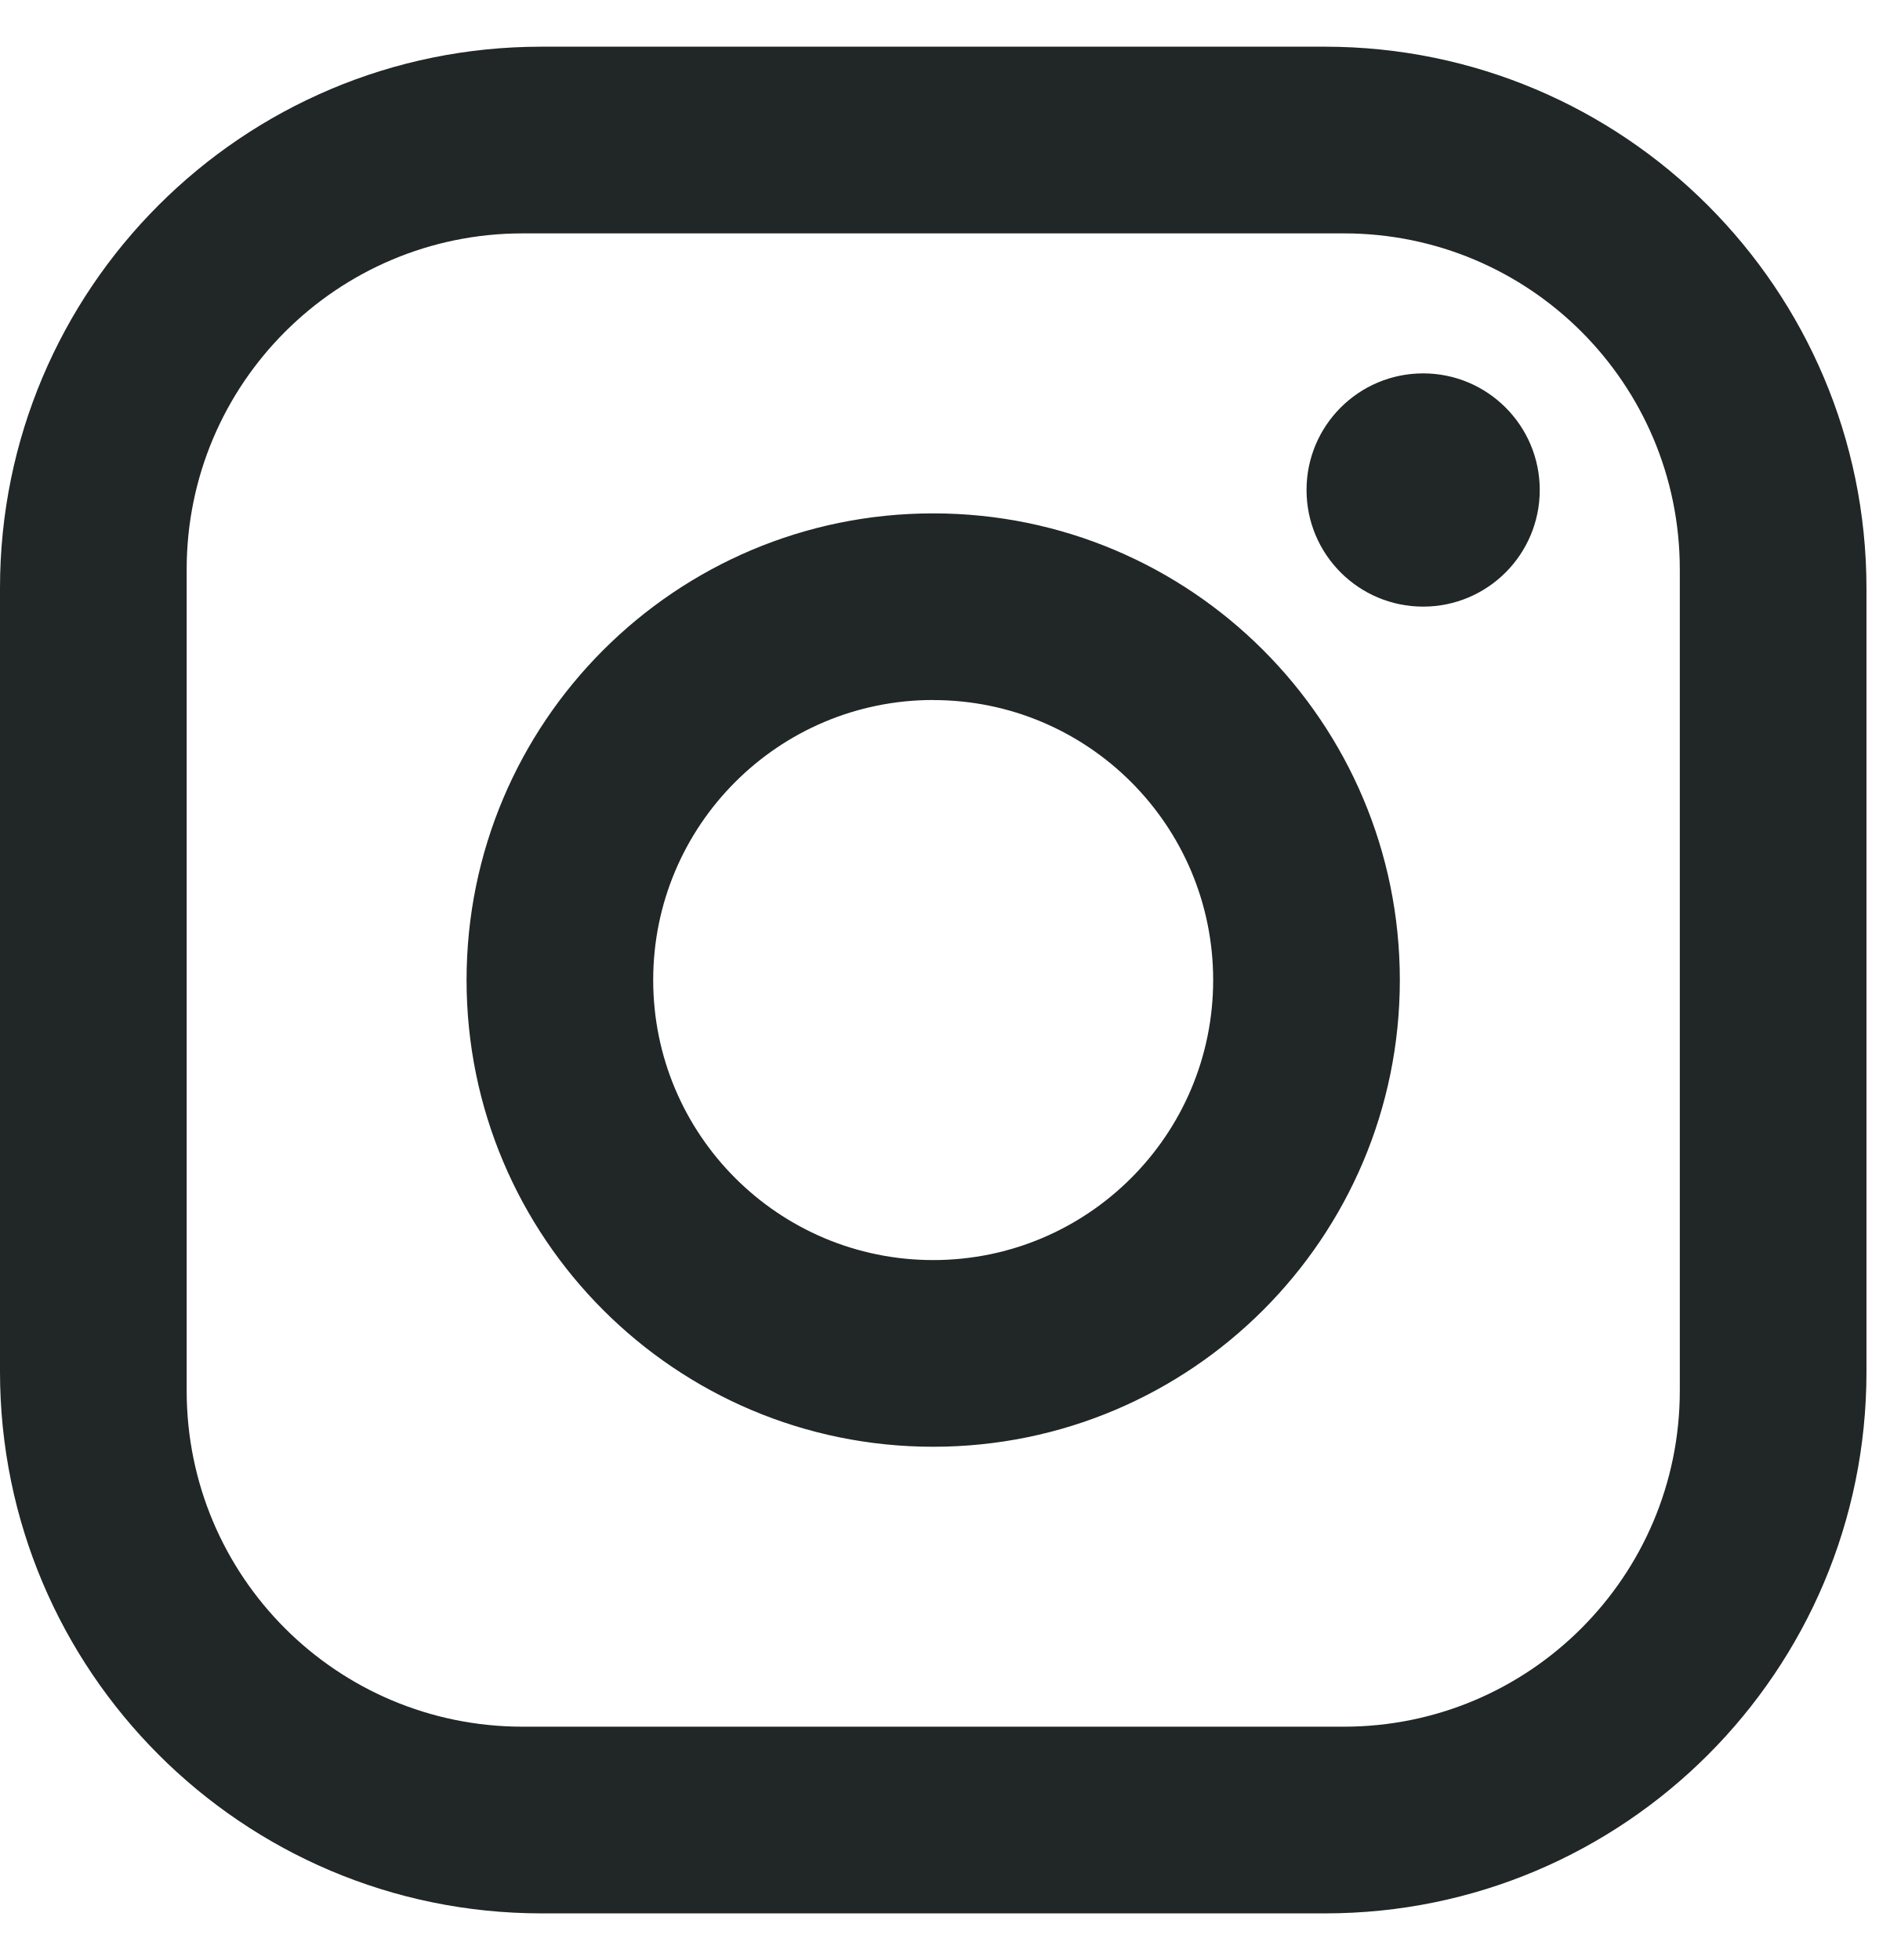
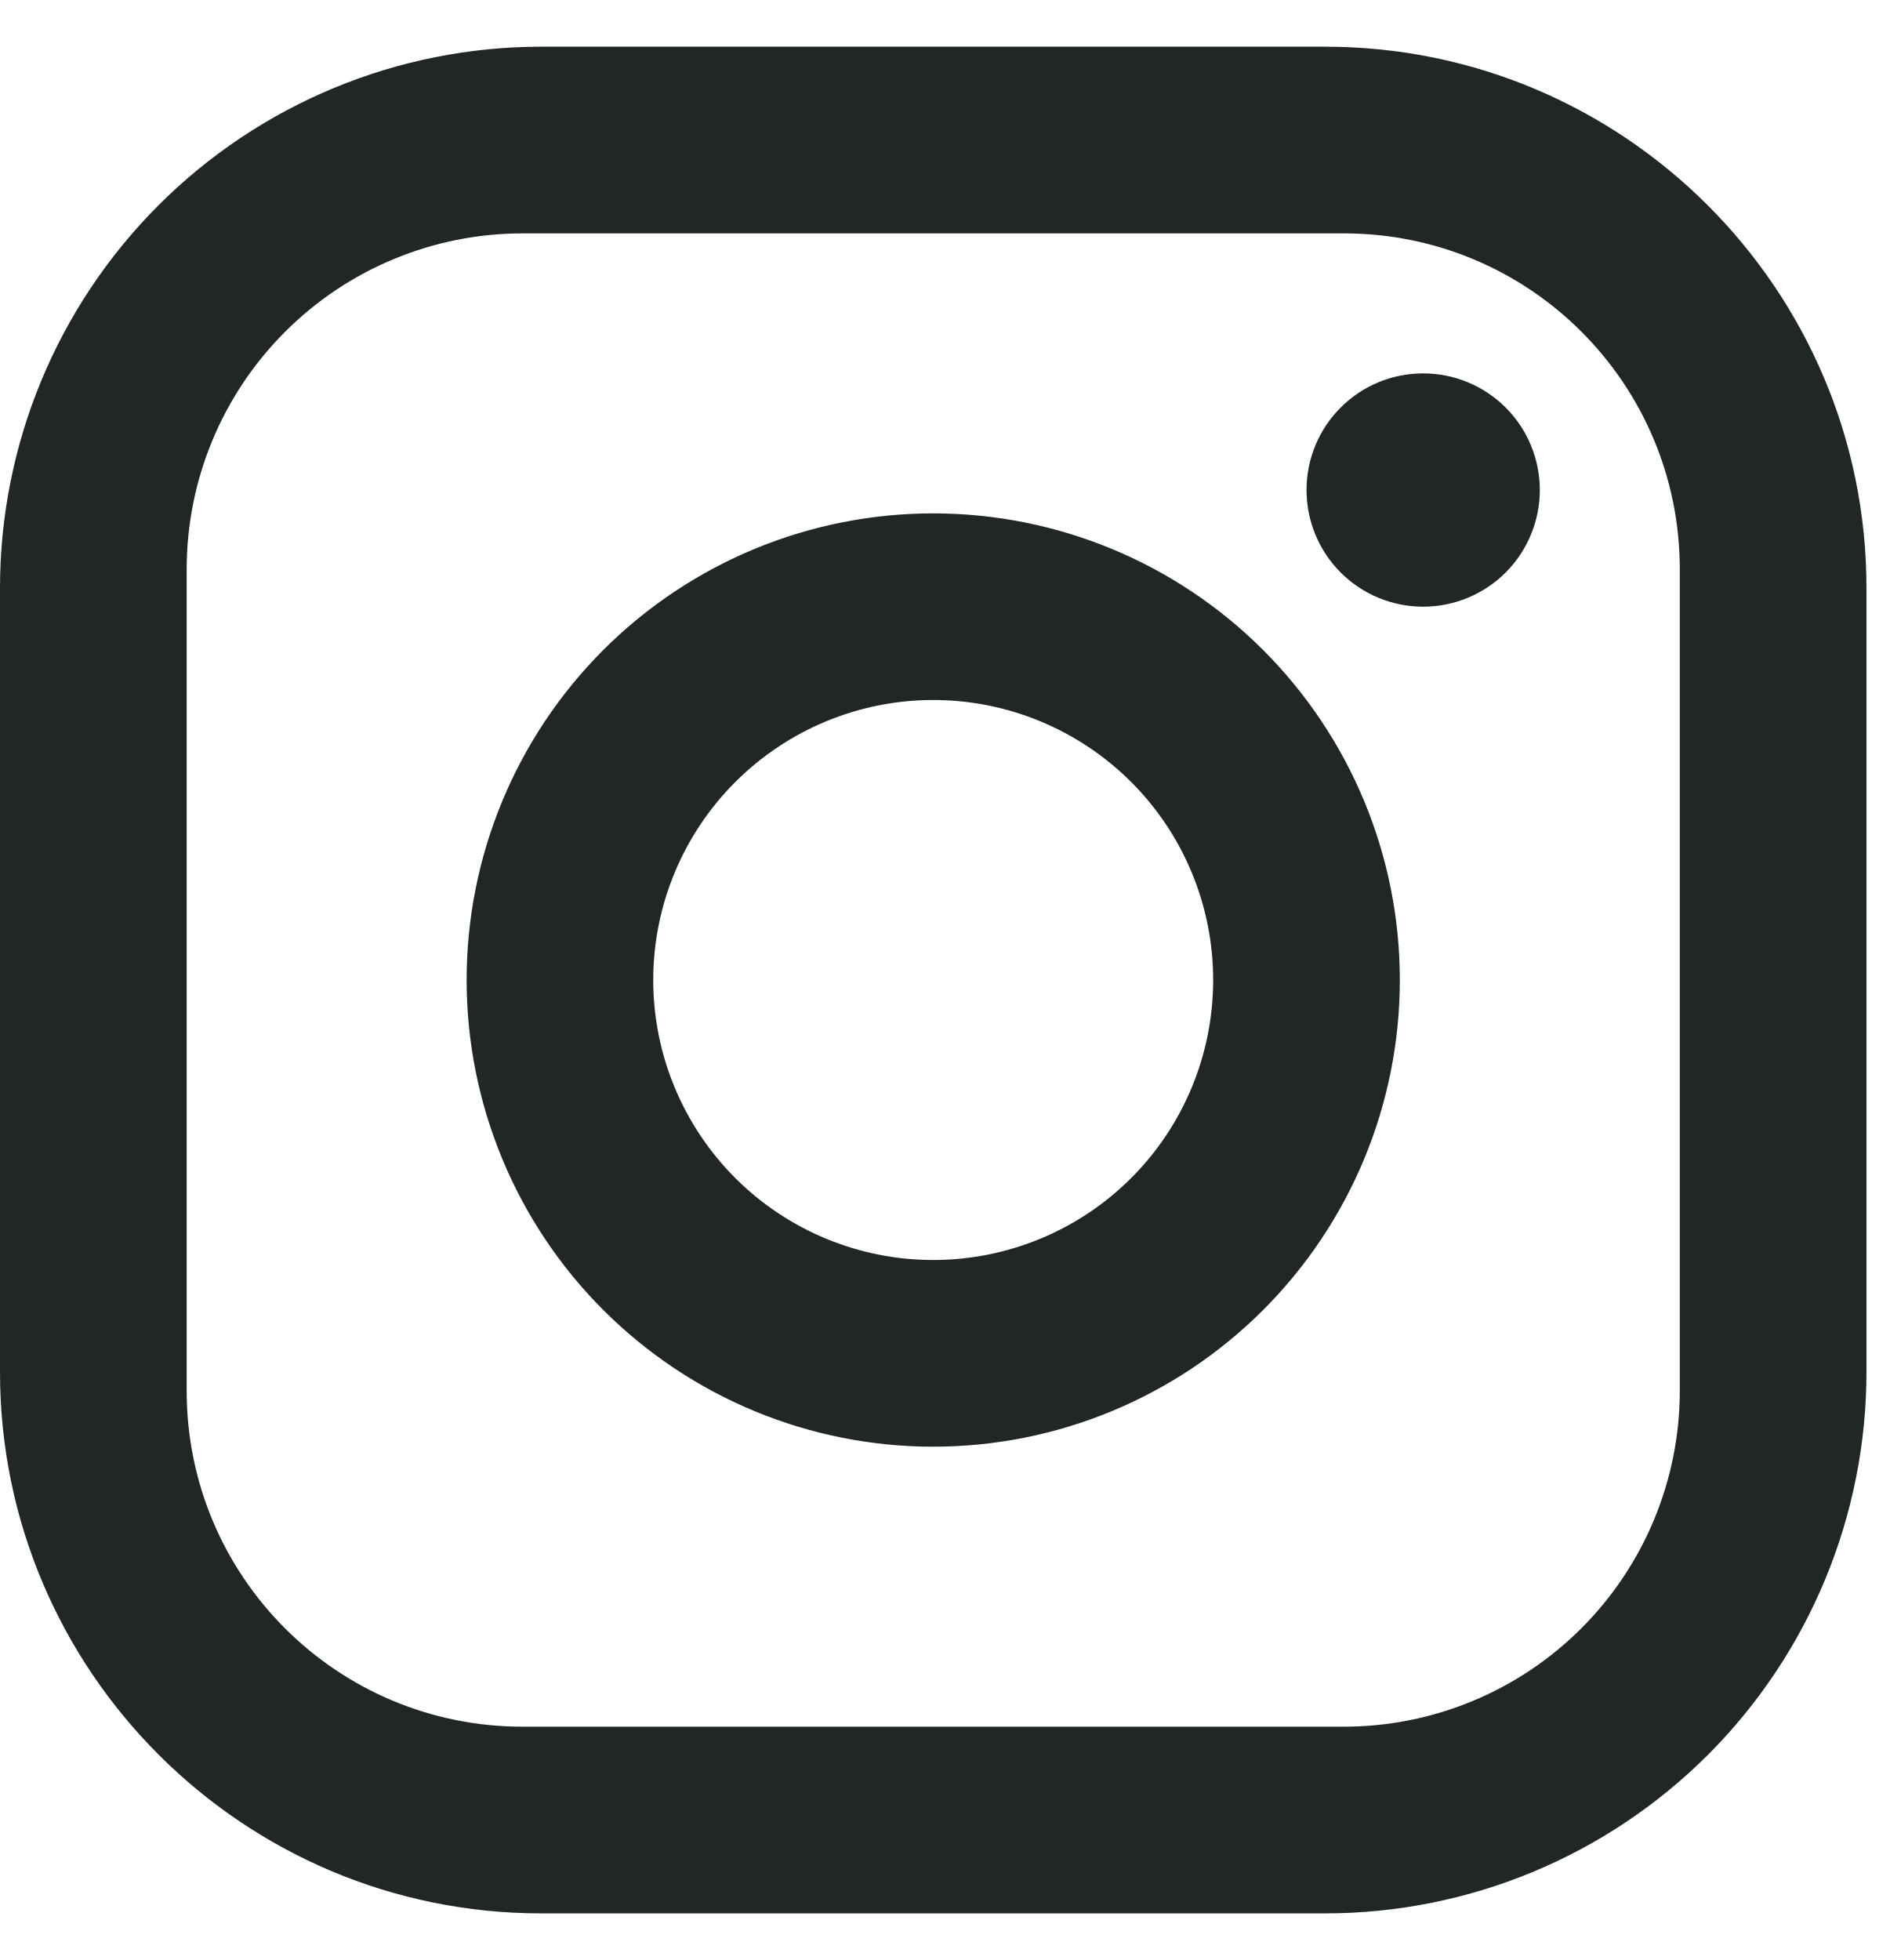
- <svg xmlns="http://www.w3.org/2000/svg" width="27" height="28" fill="none">
-   <path d="M7.733.667h11.2A7.739 7.739 0 0126.667 8.4v11.2a7.733 7.733 0 01-7.734 7.734h-11.2A7.739 7.739 0 010 19.6V8.4A7.733 7.733 0 017.733.667zm-.266 2.667a4.8 4.8 0 00-4.8 4.8v11.733c0 2.653 2.146 4.8 4.8 4.8H19.2a4.8 4.8 0 004.8-4.8V8.134c0-2.654-2.147-4.8-4.8-4.8H7.467zm12.866 2a1.666 1.666 0 110 3.332 1.666 1.666 0 010-3.332zm-7 2a6.667 6.667 0 110 13.334 6.667 6.667 0 010-13.334zm0 2.666a4 4 0 100 8.001 4 4 0 000-8z" fill="#212627" />
+ <svg xmlns="http://www.w3.org/2000/svg" width="27" height="28" viewBox="0 0 27 28" fill="none">
+   <path d="M7.733 0.667H18.933C23.2 0.667 26.667 4.134 26.667 8.4V19.6C26.667 21.651 25.852 23.618 24.402 25.069C22.951 26.519 20.984 27.334 18.933 27.334H7.733C3.467 27.334 0 23.867 0 19.6V8.4C0 6.349 0.815 4.382 2.265 2.932C3.715 1.482 5.682 0.667 7.733 0.667ZM7.467 3.334C6.194 3.334 4.973 3.839 4.073 4.74C3.172 5.64 2.667 6.861 2.667 8.134V19.867C2.667 22.52 4.813 24.667 7.467 24.667H19.2C20.473 24.667 21.694 24.161 22.594 23.261C23.494 22.361 24 21.14 24 19.867V8.134C24 5.48 21.853 3.334 19.2 3.334H7.467ZM20.333 5.334C20.775 5.334 21.199 5.509 21.512 5.822C21.824 6.134 22 6.558 22 7C22 7.442 21.824 7.866 21.512 8.179C21.199 8.491 20.775 8.667 20.333 8.667C19.891 8.667 19.467 8.491 19.155 8.179C18.842 7.866 18.667 7.442 18.667 7C18.667 6.558 18.842 6.134 19.155 5.822C19.467 5.509 19.891 5.334 20.333 5.334ZM13.333 7.334C15.101 7.334 16.797 8.036 18.047 9.286C19.298 10.537 20 12.232 20 14C20 15.768 19.298 17.464 18.047 18.714C16.797 19.965 15.101 20.667 13.333 20.667C11.565 20.667 9.87 19.965 8.619 18.714C7.369 17.464 6.667 15.768 6.667 14C6.667 12.232 7.369 10.537 8.619 9.286C9.87 8.036 11.565 7.334 13.333 7.334ZM13.333 10C12.273 10 11.255 10.422 10.505 11.172C9.755 11.922 9.333 12.94 9.333 14C9.333 15.061 9.755 16.079 10.505 16.829C11.255 17.579 12.273 18 13.333 18C14.394 18 15.412 17.579 16.162 16.829C16.912 16.079 17.333 15.061 17.333 14C17.333 12.94 16.912 11.922 16.162 11.172C15.412 10.422 14.394 10 13.333 10Z" fill="#212627" />
</svg>
